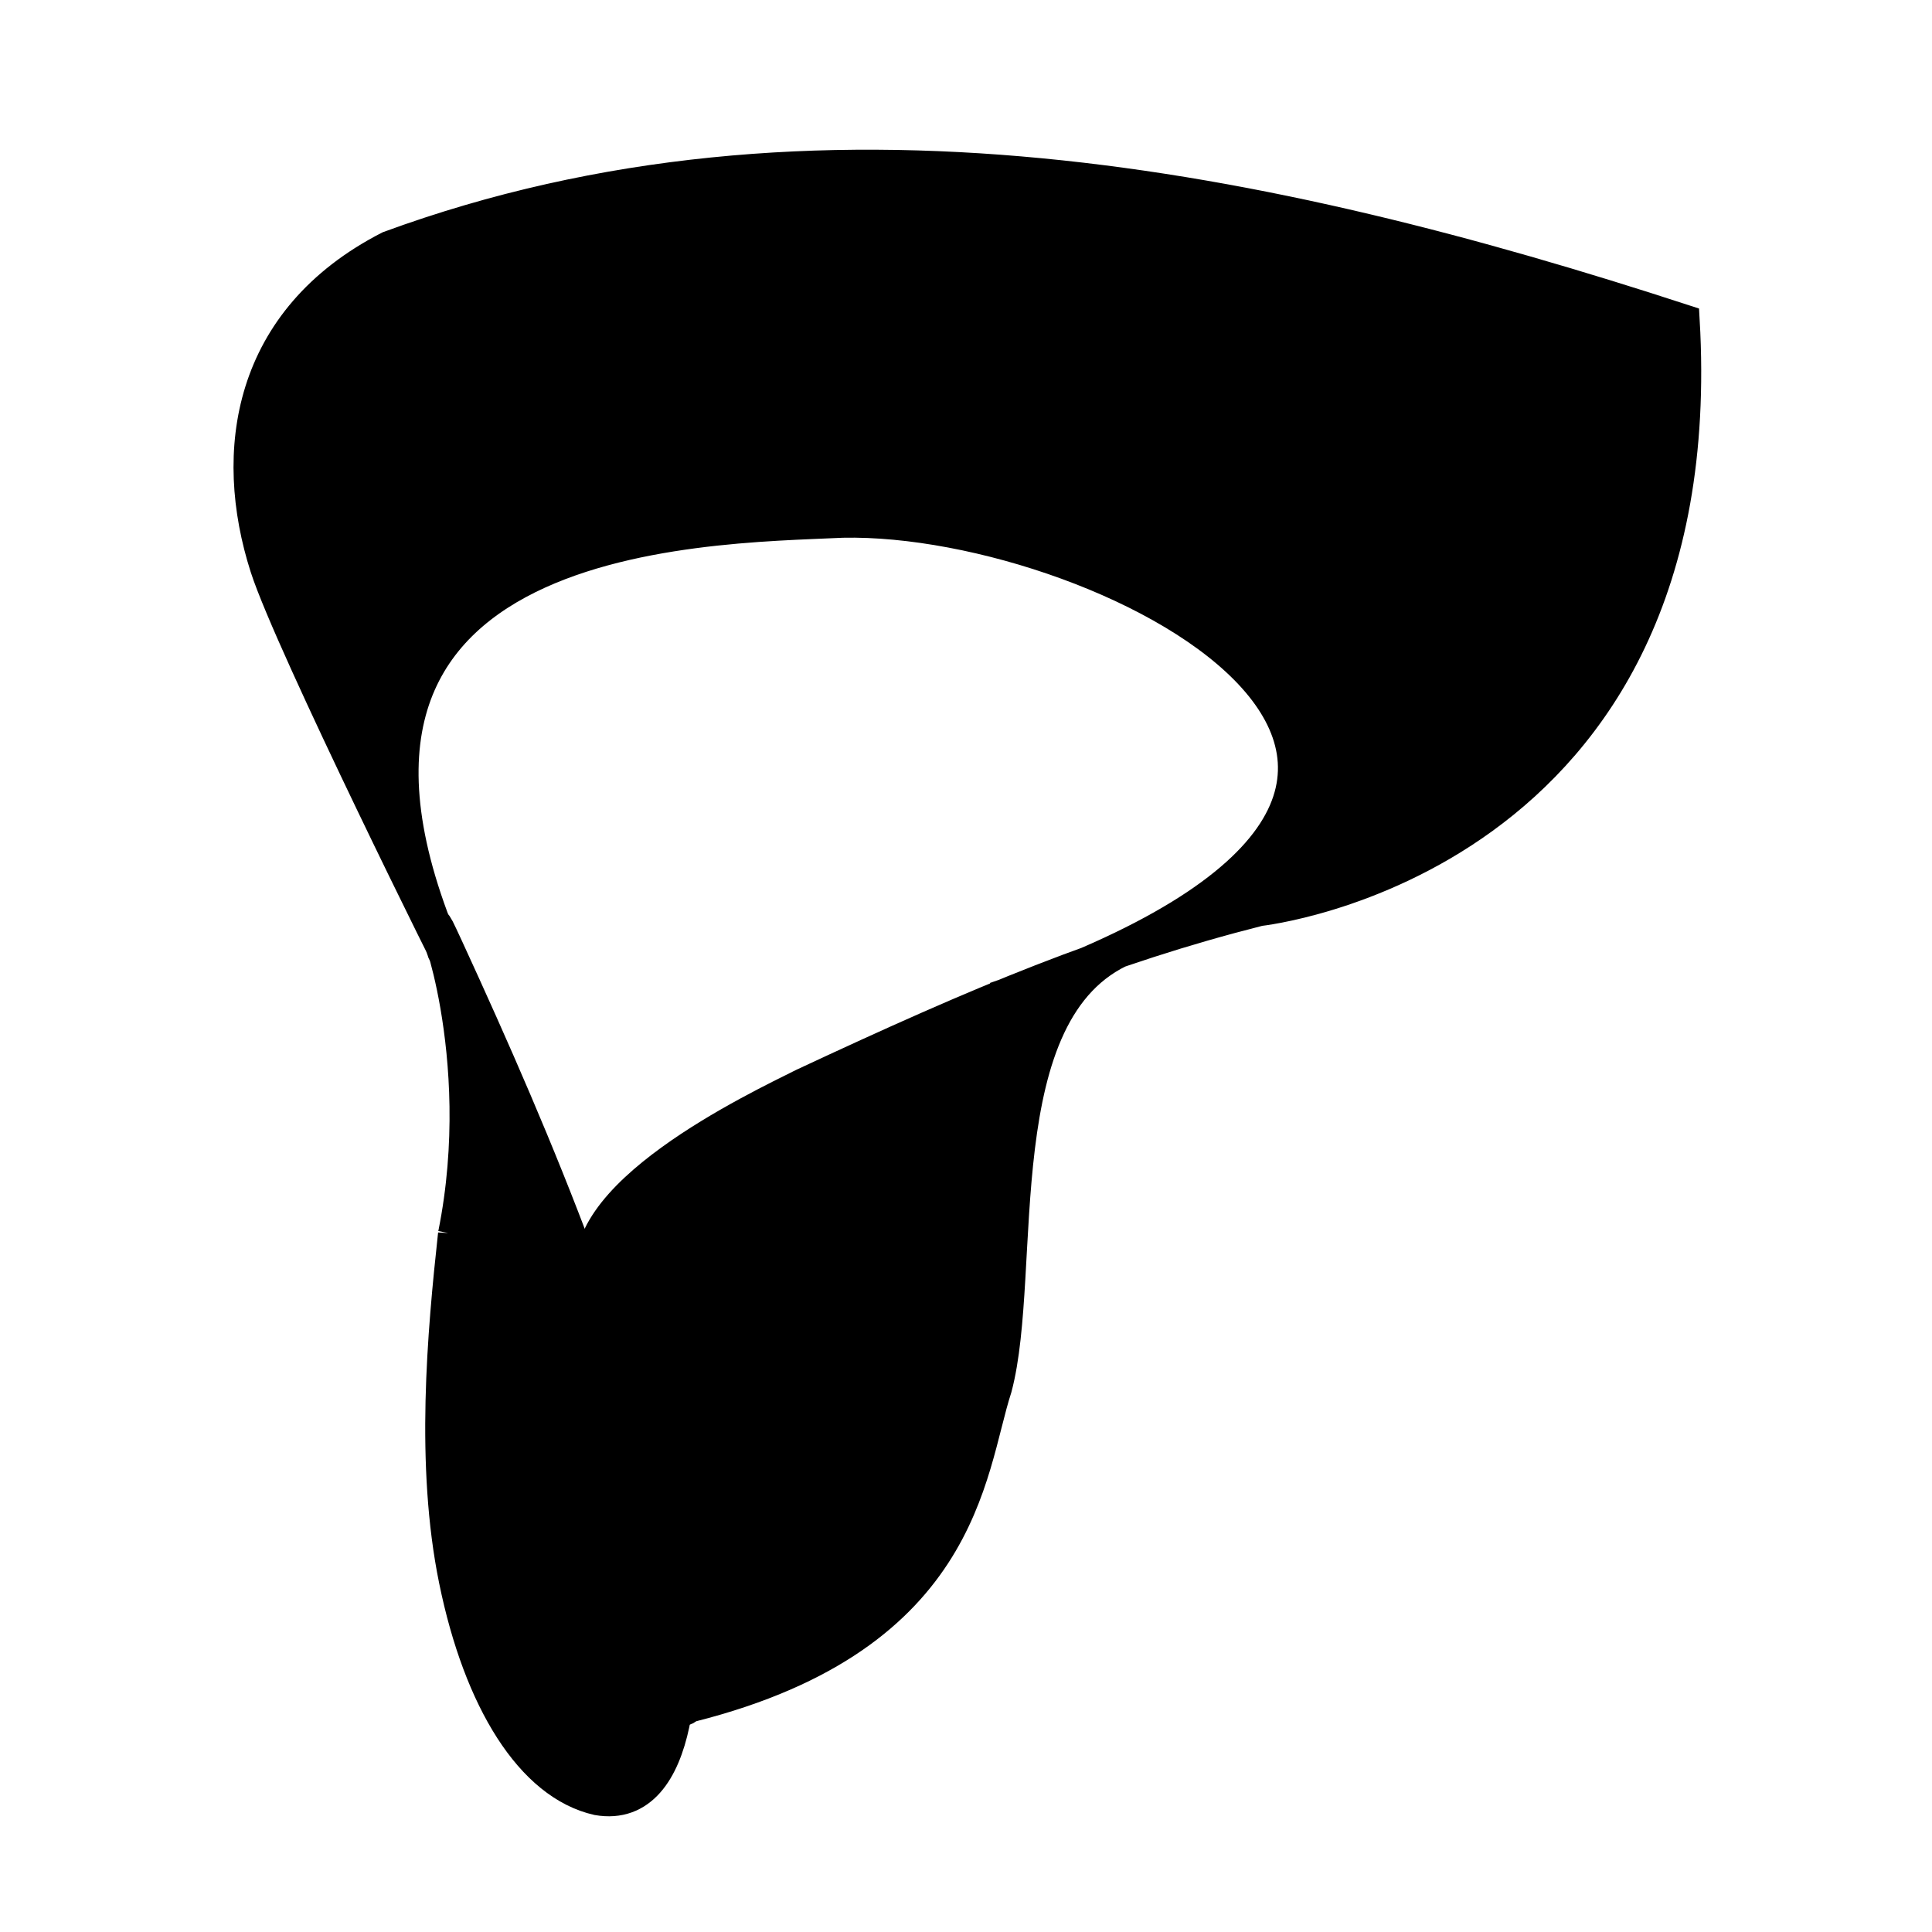
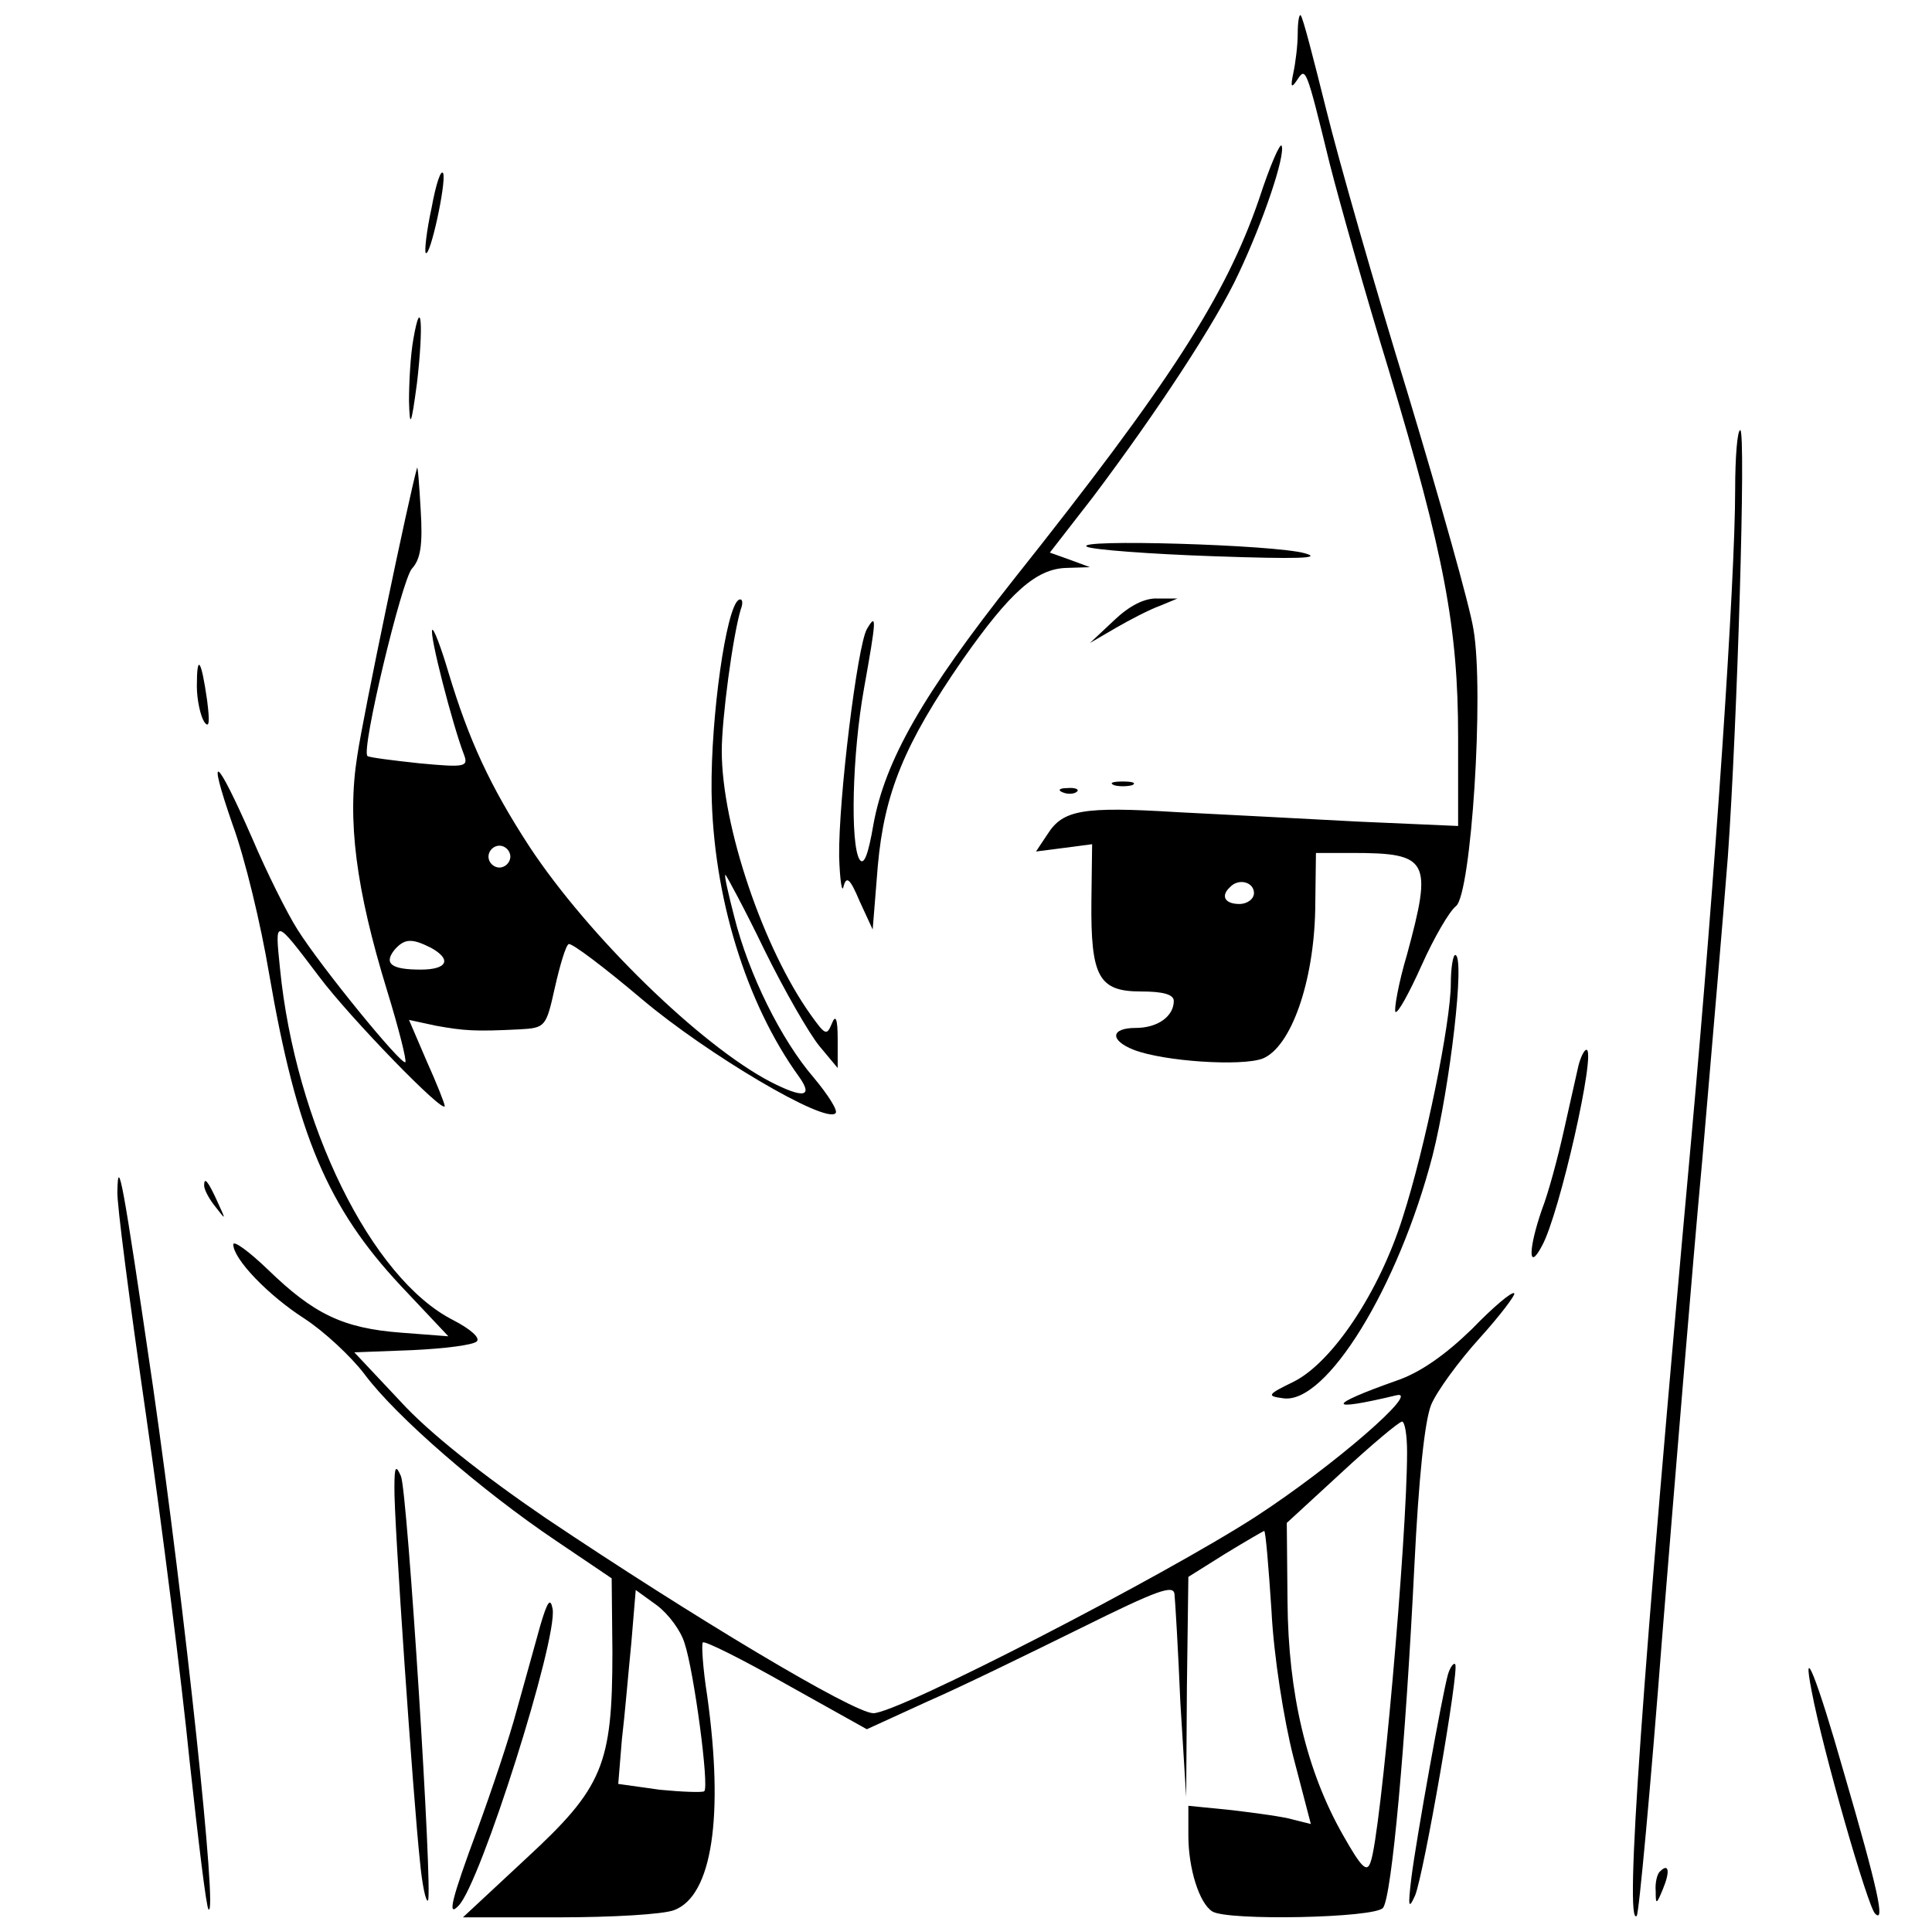
- <svg xmlns="http://www.w3.org/2000/svg" version="1.1" id="svg306" width="1200" height="1200" viewBox="0 0 1200 1200">
-   <defs id="defs310" />
-   <g id="g312">
-     <path style="fill:#000000;fill-opacity:1;stroke:#000000;stroke-width:20;stroke-dasharray:none;stroke-opacity:1" d="m 282.055,766.594 c -6.746,61.903 -14.082,143.297 0.519,214.826 15.332,75.107 47.657,126.812 88.642,136.093 53.785,9.285 56.085,-88.601 47.401,-136.494 -29.826,-138.93 -82.541,-265.914 -140.812,-392.485 -22.292,-48.419 20.498,51.443 -2.45,2.499 -10.223,-31.113 29.496,62.38 6.7,175.562 z" id="path2172" />
-     <path style="fill:#000000;fill-opacity:1;stroke:#000000;stroke-width:20;stroke-dasharray:none;stroke-opacity:1" d="M 618.096,619.999 C 1007.843,486.745 688.504,320.543 523.337,324.006 c -86.908,4.126 -370.889,2.981 -238.958,283.729 -0.194,0.608 -103.941,-208.086 -119.136,-255.475 -22.946,-71.564 -11.149,-153.841 76.44,-198.804 264.679,-97.145 545.88,-38.585 804.024,45.565 19.404,335.73 -263.629,366.2 -263.629,366.2 -95.053,24.1 -171.487,56.1 -283.21,108.306 -28.249,14.196 -147.789,70.393 -129.678,124.784 97.864,287.473 51.997,263.252 51.997,263.252 178.488,-41.794 180.446,-147.584 197.371,-199.529 19.435,-72.915 -8.197,-235.079 80.746,-272.899" id="path2247" />
+ <svg xmlns="http://www.w3.org/2000/svg" version="1.0" width="265pt" height="263pt" viewBox="0 0 265 263" preserveAspectRatio="xMidYMid meet">
+   <g transform="translate(0,263) scale(0.1,-0.1)" fill="#000000" stroke="none">
+     <path d="M1780 2584 c0 -16 -3 -40 -6 -54 -4 -19 -3 -22 5 -10 12 18 12 20 45 -115 14 -55 50 -182 81 -283 76 -253 95 -353 95 -503 l0 -122 -137 6 c-76 4 -188 10 -249 13 -129 8 -156 3 -177 -30 l-16 -24 39 5 38 5 -1 -78 c-1 -104 10 -124 68 -124 30 0 45 -4 45 -13 0 -21 -22 -37 -52 -37 -35 0 -36 -17 -3 -30 41 -16 148 -23 177 -12 39 16 70 105 72 204 l1 78 50 0 c105 0 110 -10 75 -139 -12 -40 -18 -76 -16 -79 3 -3 19 26 36 64 17 38 38 74 47 81 21 16 39 295 24 380 -5 32 -46 177 -90 323 -45 146 -95 321 -112 390 -17 68 -32 127 -35 129 -2 2 -4 -9 -4 -25z m-60 -1179 c0 -8 -9 -15 -20 -15 -20 0 -26 11 -13 23 12 13 33 7 33 -8z" />
+     <path d="M1727 2357 c-46 -134 -123 -253 -336 -521 -125 -158 -177 -249 -193 -337 -7 -41 -13 -57 -19 -48 -13 21 -10 145 6 234 17 95 18 106 4 82 -13 -23 -39 -233 -38 -312 1 -33 4 -51 6 -41 4 15 9 11 22 -20 l18 -39 7 87 c9 100 36 167 117 284 64 91 100 124 142 125 l32 1 -27 10 -28 10 59 76 c88 117 169 240 200 307 34 72 64 161 59 175 -2 5 -16 -27 -31 -73z" />
+     <path d="M592 2345 c-7 -32 -10 -60 -8 -62 6 -6 28 95 24 109 -3 7 -10 -14 -16 -47z" />
+     <path d="M567 2165 c-4 -22 -6 -60 -6 -85 1 -38 3 -35 11 25 9 77 6 123 -5 60z" />
+     <path d="M2380 1958 c0 -124 -27 -523 -60 -888 -68 -748 -92 -1085 -75 -1068 3 3 19 176 35 384 17 209 41 503 55 654 13 151 29 338 35 415 13 183 25 585 17 585 -4 0 -7 -37 -7 -82z" />
+     <path d="M572 1988 c-11 -39 -74 -340 -82 -395 -14 -88 -2 -182 41 -322 16 -52 27 -96 25 -98 -5 -5 -116 131 -148 182 -14 22 -42 78 -62 125 -50 114 -63 123 -27 19 17 -46 39 -138 50 -204 38 -221 80 -321 181 -429 l65 -69 -65 5 c-80 6 -120 26 -182 86 -27 26 -48 41 -48 35 0 -20 48 -70 98 -102 26 -17 63 -51 82 -76 43 -58 161 -160 262 -228 l77 -52 1 -101 c0 -155 -13 -186 -118 -283 l-87 -81 132 0 c72 0 143 4 158 10 52 20 68 129 45 294 -6 38 -8 71 -6 73 2 3 54 -23 114 -57 l111 -62 83 38 c46 20 140 66 211 101 105 52 127 60 128 46 1 -10 5 -76 8 -148 l8 -130 1 151 2 151 51 32 c28 17 52 31 53 31 2 0 6 -49 10 -109 3 -62 17 -150 30 -201 l24 -92 -24 6 c-13 4 -51 9 -84 13 l-60 6 0 -41 c0 -45 15 -93 33 -104 21 -13 223 -9 234 5 12 15 31 226 43 469 6 121 14 198 23 221 8 19 38 60 67 92 28 31 49 59 47 61 -3 3 -29 -19 -58 -49 -36 -35 -71 -60 -104 -71 -96 -34 -96 -43 0 -20 36 9 -86 -97 -192 -166 -125 -81 -491 -270 -525 -270 -27 0 -246 131 -450 268 -85 58 -160 117 -199 160 l-63 67 79 3 c44 2 84 7 89 12 5 5 -9 17 -32 29 -113 57 -217 270 -238 483 -7 69 -8 70 54 -12 42 -56 172 -190 172 -177 0 3 -11 31 -25 62 l-24 56 37 -8 c39 -7 54 -8 114 -5 36 2 37 3 49 57 7 31 15 58 19 60 4 2 49 -32 101 -76 89 -75 251 -171 265 -156 4 3 -10 25 -30 49 -44 51 -89 141 -109 221 -8 31 -14 57 -12 57 1 0 26 -46 53 -102 28 -57 62 -116 76 -133 l25 -30 0 40 c0 28 -3 34 -8 21 -7 -17 -9 -16 -29 12 -65 91 -122 259 -122 362 0 44 15 157 26 194 4 10 2 16 -3 13 -17 -11 -38 -159 -37 -262 2 -144 47 -291 120 -392 20 -28 6 -30 -39 -7 -96 50 -250 200 -331 323 -54 83 -83 146 -111 239 -10 34 -20 60 -22 58 -5 -4 28 -131 43 -170 7 -18 3 -19 -61 -13 -37 4 -69 8 -71 10 -9 8 47 241 61 257 12 13 15 33 12 81 -2 35 -4 61 -5 57z m128 -533 c0 -8 -7 -15 -15 -15 -8 0 -15 7 -15 15 0 8 7 15 15 15 8 0 15 -7 15 -15z m-109 -125 c29 -16 23 -30 -14 -30 -40 0 -51 8 -36 27 14 16 24 16 50 3z m1339 -692 c0 -116 -36 -525 -50 -562 -5 -15 -12 -9 -38 37 -50 88 -75 194 -76 320 l-1 108 75 69 c41 38 78 69 83 70 4 0 7 -19 7 -42z m-991 -262 c13 -39 34 -197 27 -203 -2 -2 -30 -1 -61 2 l-57 8 5 61 c4 33 9 93 13 133 l6 72 29 -21 c16 -12 33 -35 38 -52z" />
+     <path d="M1491 1880 c8 -4 86 -10 174 -13 114 -4 150 -3 125 4 -41 12 -320 20 -299 9z" />
+     <path d="M1528 1779 l-33 -31 36 21 c19 11 46 25 60 30 l24 10 -27 0 c-18 1 -39 -10 -60 -30z" />
+     <path d="M270 1689 c0 -19 5 -41 10 -49 7 -10 8 -1 4 30 -8 56 -14 64 -14 19z" />
+     <path d="M1528 1553 c6 -2 18 -2 25 0 6 3 1 5 -13 5 -14 0 -19 -2 -12 -5z" />
+     <path d="M1458 1543 c7 -3 16 -2 19 1 4 3 -2 6 -13 5 -11 0 -14 -3 -6 -6z" />
+     <path d="M1990 1281 c0 -53 -35 -225 -66 -321 -32 -102 -96 -198 -149 -225 -37 -18 -38 -20 -15 -23 59 -9 158 152 205 333 24 95 45 275 31 275 -3 0 -6 -18 -6 -39z" />
+     <path d="M2165 1168 c-3 -13 -12 -53 -20 -89 -8 -36 -21 -85 -30 -108 -19 -55 -19 -86 0 -50 24 43 75 269 61 269 -3 0 -8 -10 -11 -22z" />
+     <path d="M161 996 c-1 -16 17 -153 39 -305 22 -152 49 -366 60 -476 12 -110 23 -202 26 -204 13 -14 -32 409 -76 716 -42 287 -48 318 -49 269z" />
+     <path d="M280 1004 c0 -6 7 -19 16 -30 14 -18 14 -18 3 6 -14 31 -19 36 -19 24z" />
+     <path d="M541 590 c-1 -41 26 -430 35 -513 3 -32 8 -56 11 -54 7 8 -28 560 -37 582 -7 16 -9 14 -9 -15z" />
+     <path d="M741 400 c-7 -25 -21 -76 -32 -115 -10 -38 -35 -112 -54 -164 -36 -97 -42 -122 -26 -105 30 30 136 365 129 407 -3 16 -7 11 -17 -23z" />
+     <path d="M1986 333 c-8 -29 -43 -223 -50 -278 -5 -41 -4 -45 5 -25 12 29 61 311 55 317 -2 3 -7 -4 -10 -14z" />
+     <path d="M2485 310 c15 -80 77 -296 87 -305 14 -14 4 33 -43 194 -37 130 -58 182 -44 111z" />
+     <path d="M2277 63 c-4 -3 -7 -16 -6 -27 0 -19 1 -19 10 3 10 24 8 36 -4 24z" />
  </g>
</svg>
